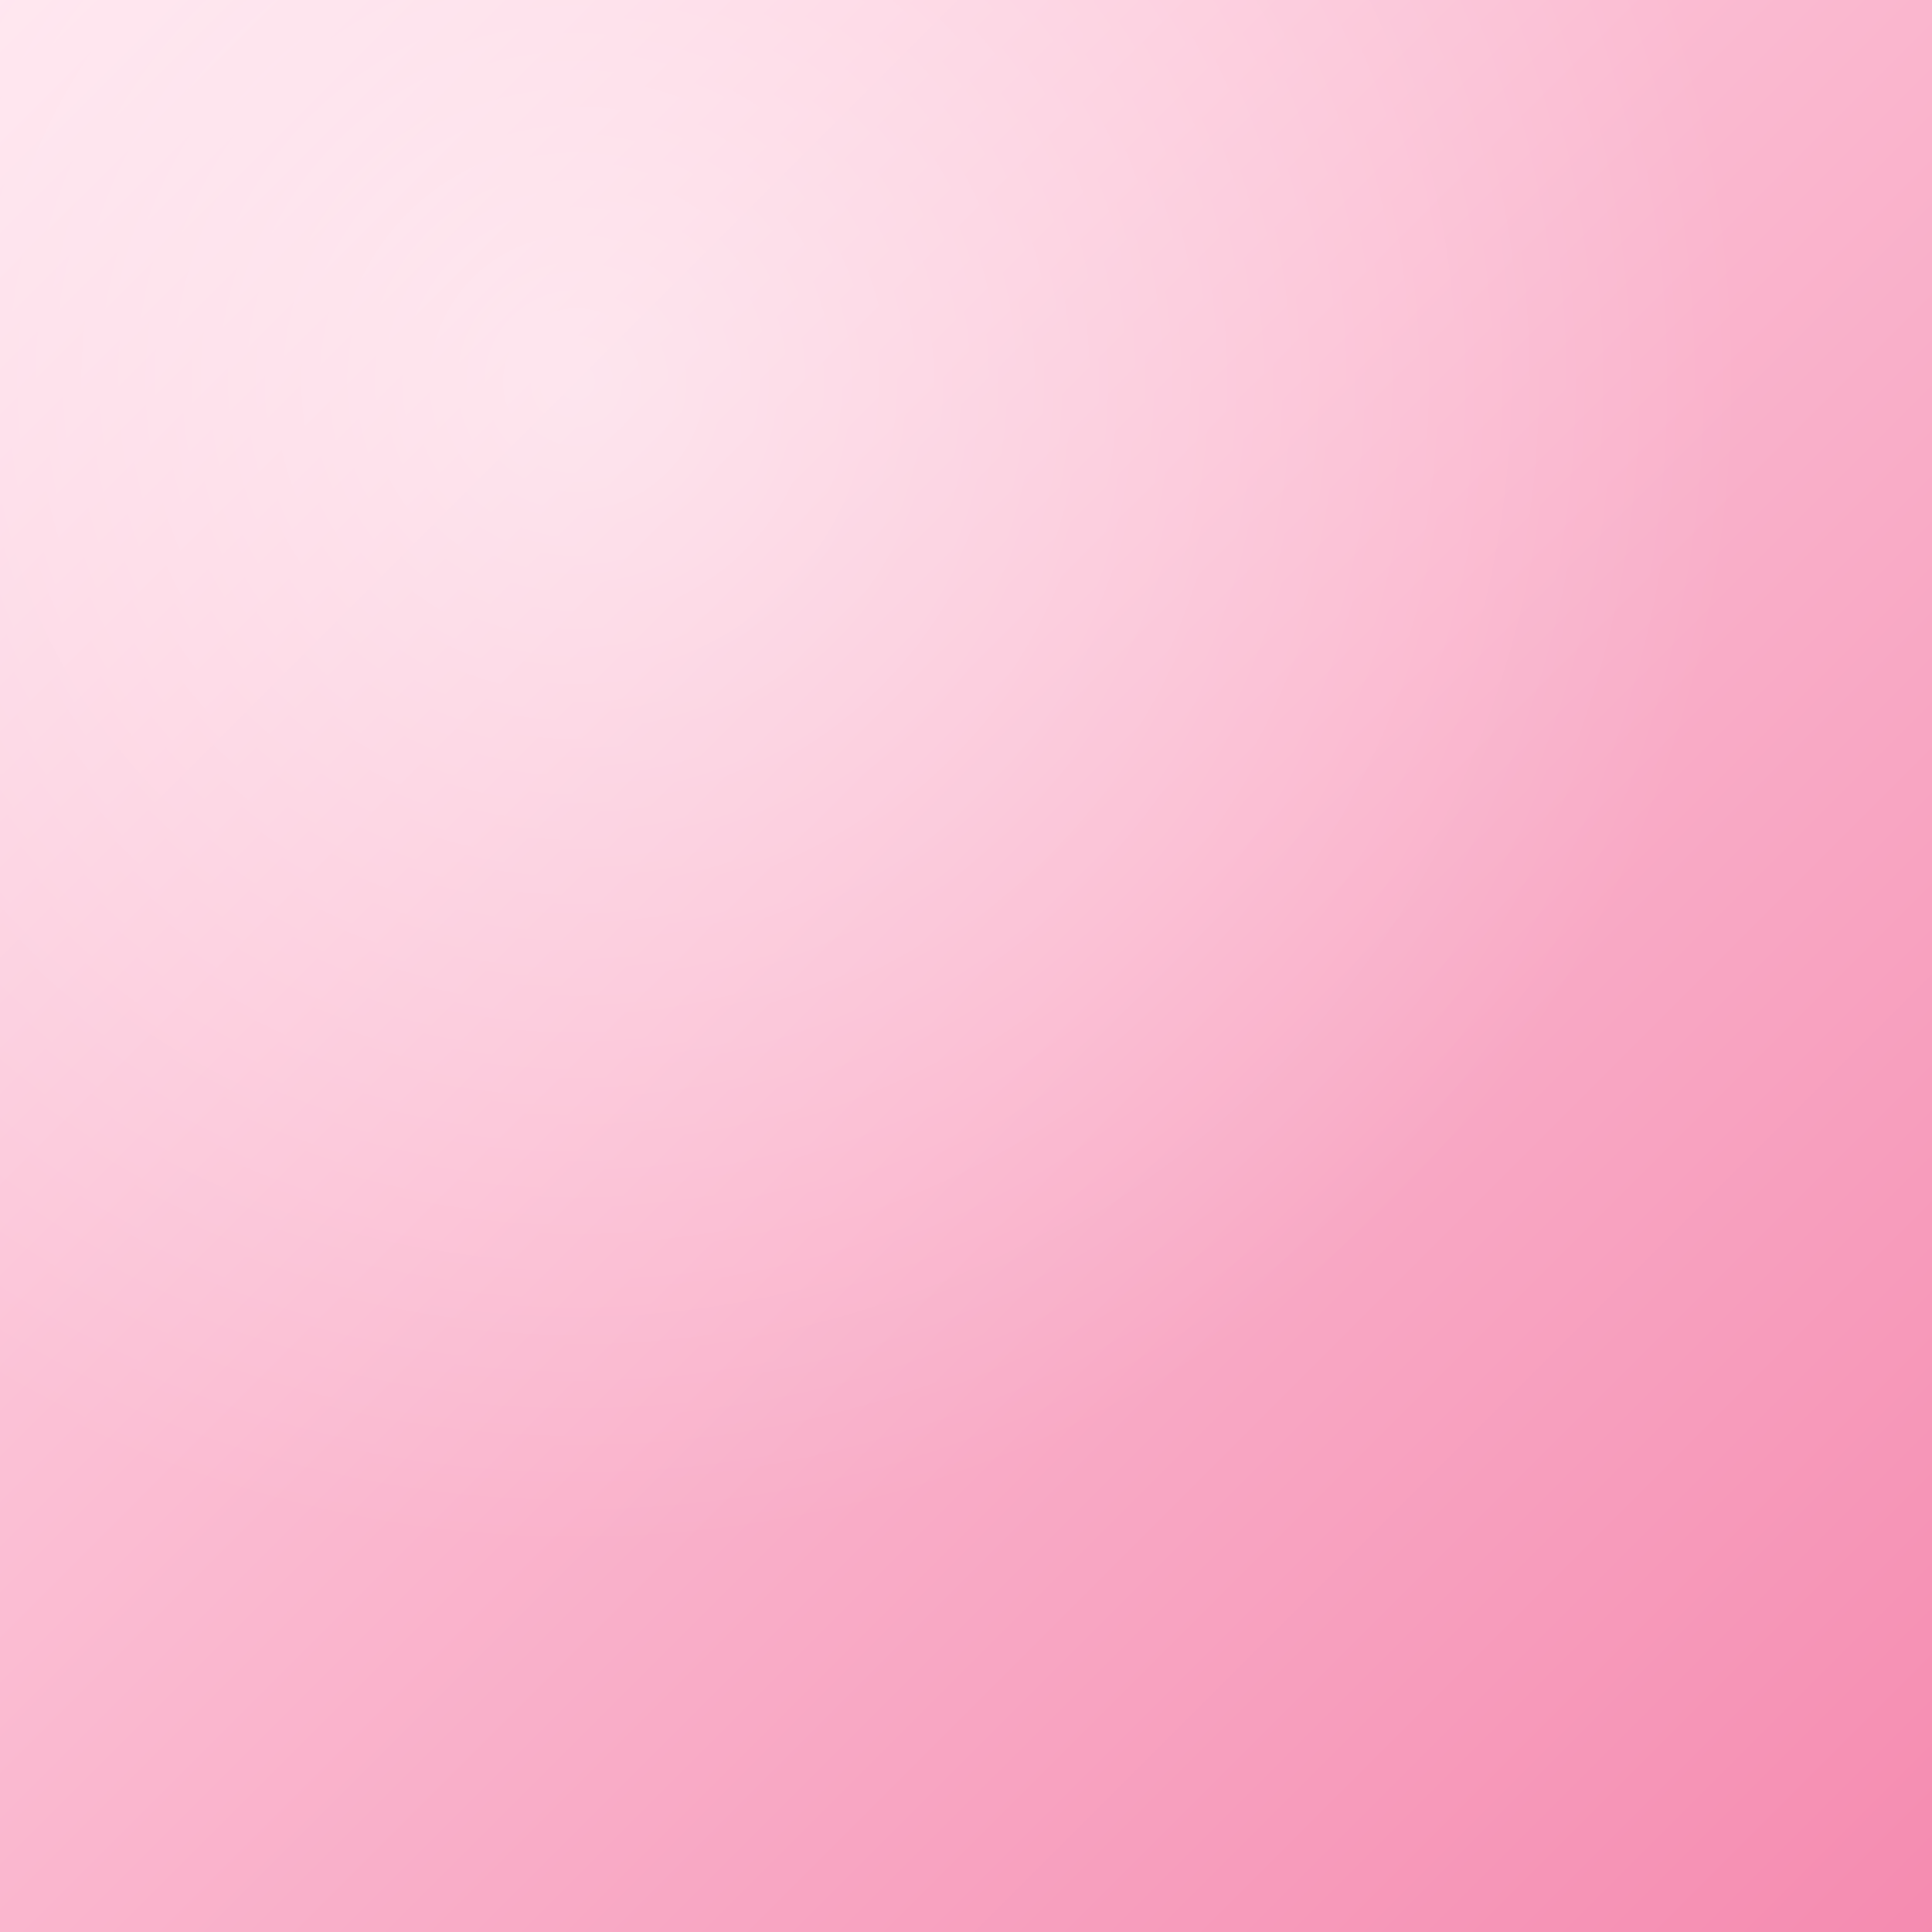
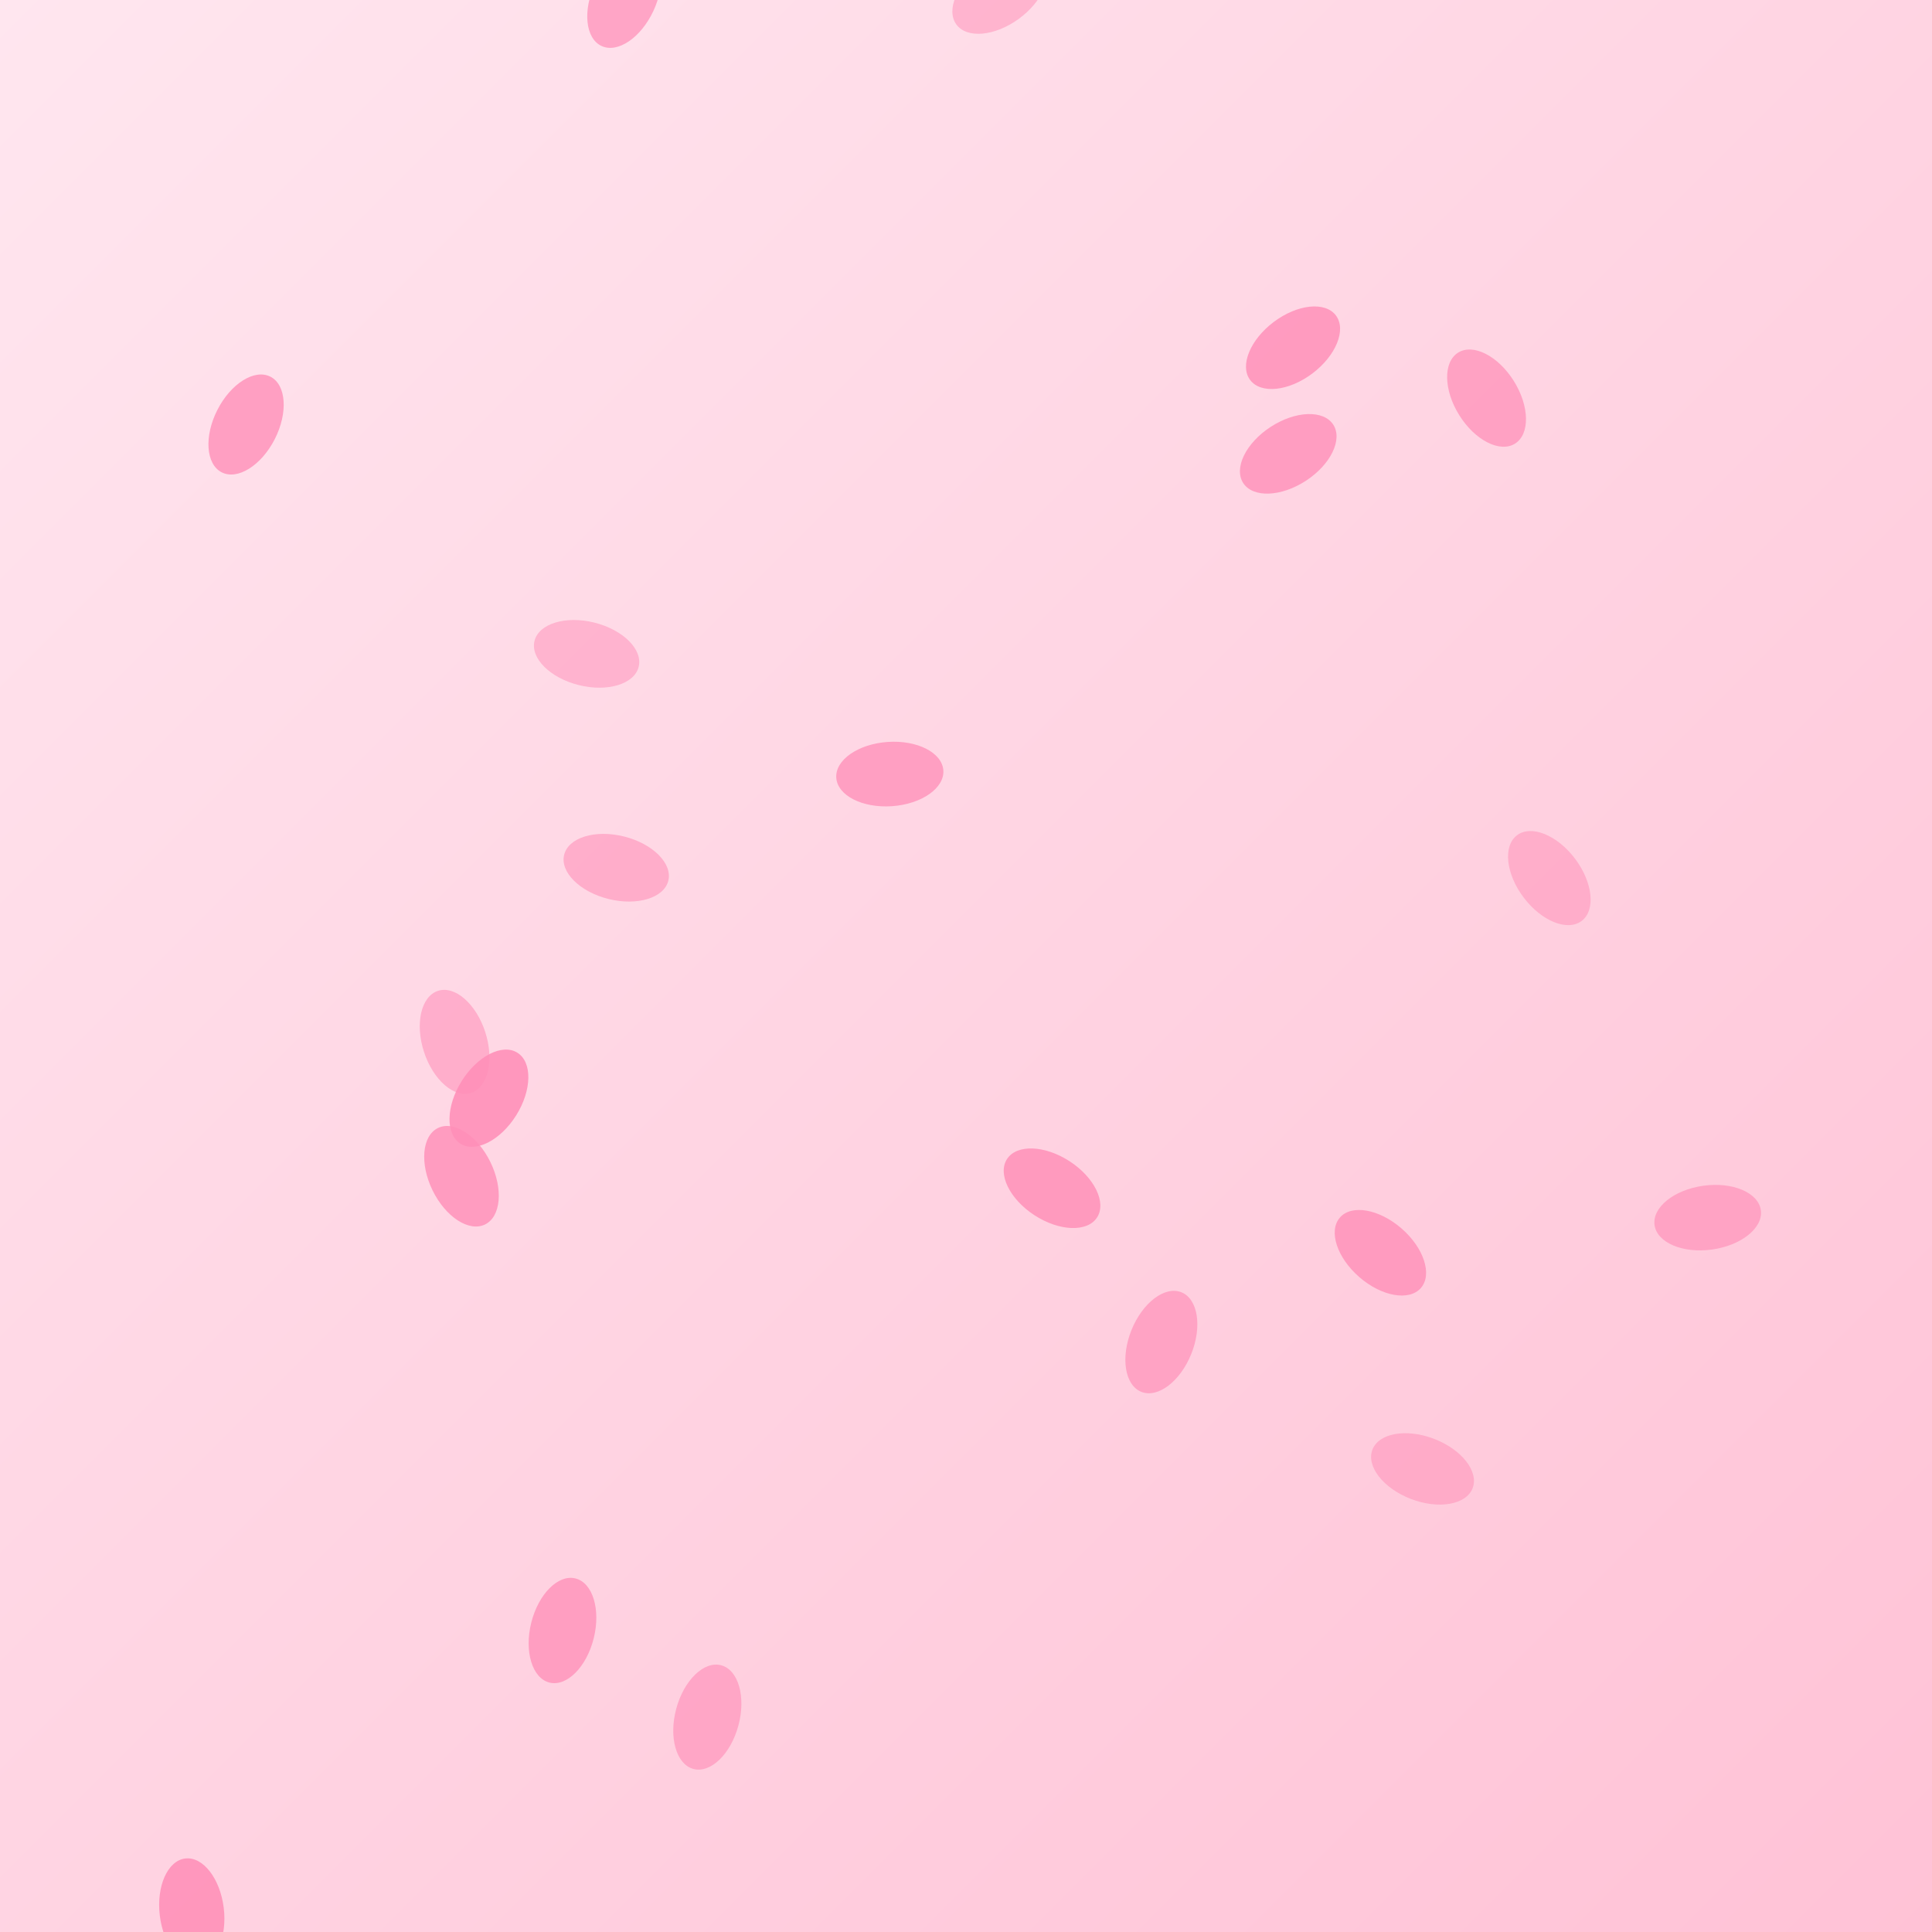
<svg xmlns="http://www.w3.org/2000/svg" width="108" height="108" viewBox="0 0 108 108">
  <defs>
    <linearGradient id="g" x1="0" y1="0" x2="1" y2="1">
-       <stop offset="0" stop-color="#FFE1EC" />
-       <stop offset="1" stop-color="#F58BB0" />
+       <stop offset="0" stop-color="#FFE6EF" />
+       <stop offset="1" stop-color="#FFC2D6" />
    </linearGradient>
-     <radialGradient id="r" cx="0.3" cy="0.2" r="0.6">
-       <stop offset="0" stop-color="#FFFFFF" stop-opacity="0.5" />
-       <stop offset="1" stop-color="#FFFFFF" stop-opacity="0" />
-     </radialGradient>
  </defs>
  <rect width="108" height="108" fill="url(#g)" />
-   <rect width="108" height="108" fill="url(#r)" />
+   <ellipse cx="29.2" cy="42.2" rx="3" ry="1.8" fill="#FF8FB8" opacity="0.52" transform="rotate(14 54 54)" />
+   <ellipse cx="95.5" cy="66.9" rx="3" ry="1.8" fill="#FF8FB8" opacity="0.77" transform="rotate(104 54 54)" />
+   <ellipse cx="14.9" cy="34.3" rx="3" ry="1.8" fill="#FF8FB8" opacity="0.66" transform="rotate(172 54 54)" />
+   <ellipse cx="101.2" cy="103.4" rx="3" ry="1.8" fill="#FF8FB8" opacity="0.88" transform="rotate(83 54 54)" />
+   <ellipse cx="20.5" cy="96.9" rx="3" ry="1.8" fill="#FF8FB8" opacity="0.53" transform="rotate(144 54 54)" />
+   <ellipse cx="23.3" cy="68.2" rx="3" ry="1.8" fill="#FF8FB8" opacity="0.79" transform="rotate(147 54 54)" />
+   <ellipse cx="18.6" cy="70.6" rx="3" ry="1.8" fill="#FF8FB8" opacity="0.83" transform="rotate(143 54 54)" />
+   <ellipse cx="45.3" cy="103.6" rx="3" ry="1.8" fill="#FF8FB8" opacity="0.80" transform="rotate(117 54 54)" />
+   <ellipse cx="82.0" cy="50.9" rx="3" ry="1.8" fill="#FF8FB8" opacity="0.81" transform="rotate(41 54 54)" />
+   <ellipse cx="74.4" cy="72.7" rx="3" ry="1.8" fill="#FF8FB8" opacity="0.89" transform="rotate(122 54 54)" />
+   <ellipse cx="52.2" cy="84.5" rx="3" ry="1.8" fill="#FF8FB8" opacity="0.82" transform="rotate(64 54 54)" />
+   <ellipse cx="69.4" cy="36.0" rx="3" ry="1.8" fill="#FF8FB8" opacity="0.69" transform="rotate(112 54 54)" />
+   <ellipse cx="12.5" cy="93.7" rx="3" ry="1.8" fill="#FF8FB8" opacity="0.56" transform="rotate(55 54 54)" />
+   <ellipse cx="42.5" cy="12.5" rx="3" ry="1.8" fill="#FF8FB8" opacity="0.73" transform="rotate(58 54 54)" />
+   <ellipse cx="98.3" cy="57.1" rx="3" ry="1.8" fill="#FF8FB8" opacity="0.64" transform="rotate(105 54 54)" />
+   <ellipse cx="69.7" cy="25.0" rx="3" ry="1.8" fill="#FF8FB8" opacity="0.53" transform="rotate(53 54 54)" />
+   <ellipse cx="64.8" cy="61.8" rx="3" ry="1.8" fill="#FF8FB8" opacity="0.84" transform="rotate(33 54 54)" />
+   <ellipse cx="49.2" cy="82.5" rx="3" ry="1.8" fill="#FF8FB8" opacity="0.58" transform="rotate(72 54 54)" />
+   <ellipse cx="57.5" cy="65.0" rx="3" ry="1.8" fill="#FF8FB8" opacity="0.78" transform="rotate(176 54 54)" />
+   <ellipse cx="13.0" cy="94.2" rx="3" ry="1.8" fill="#FF8FB8" opacity="0.72" transform="rotate(115 54 54)" />
+   <ellipse cx="33.7" cy="53.4" rx="3" ry="1.8" fill="#FF8FB8" opacity="0.59" transform="rotate(14 54 54)" />
+   <ellipse cx="87.9" cy="71.1" rx="3" ry="1.8" fill="#FF8FB8" opacity="0.55" transform="rotate(21 54 54)" />
</svg>
